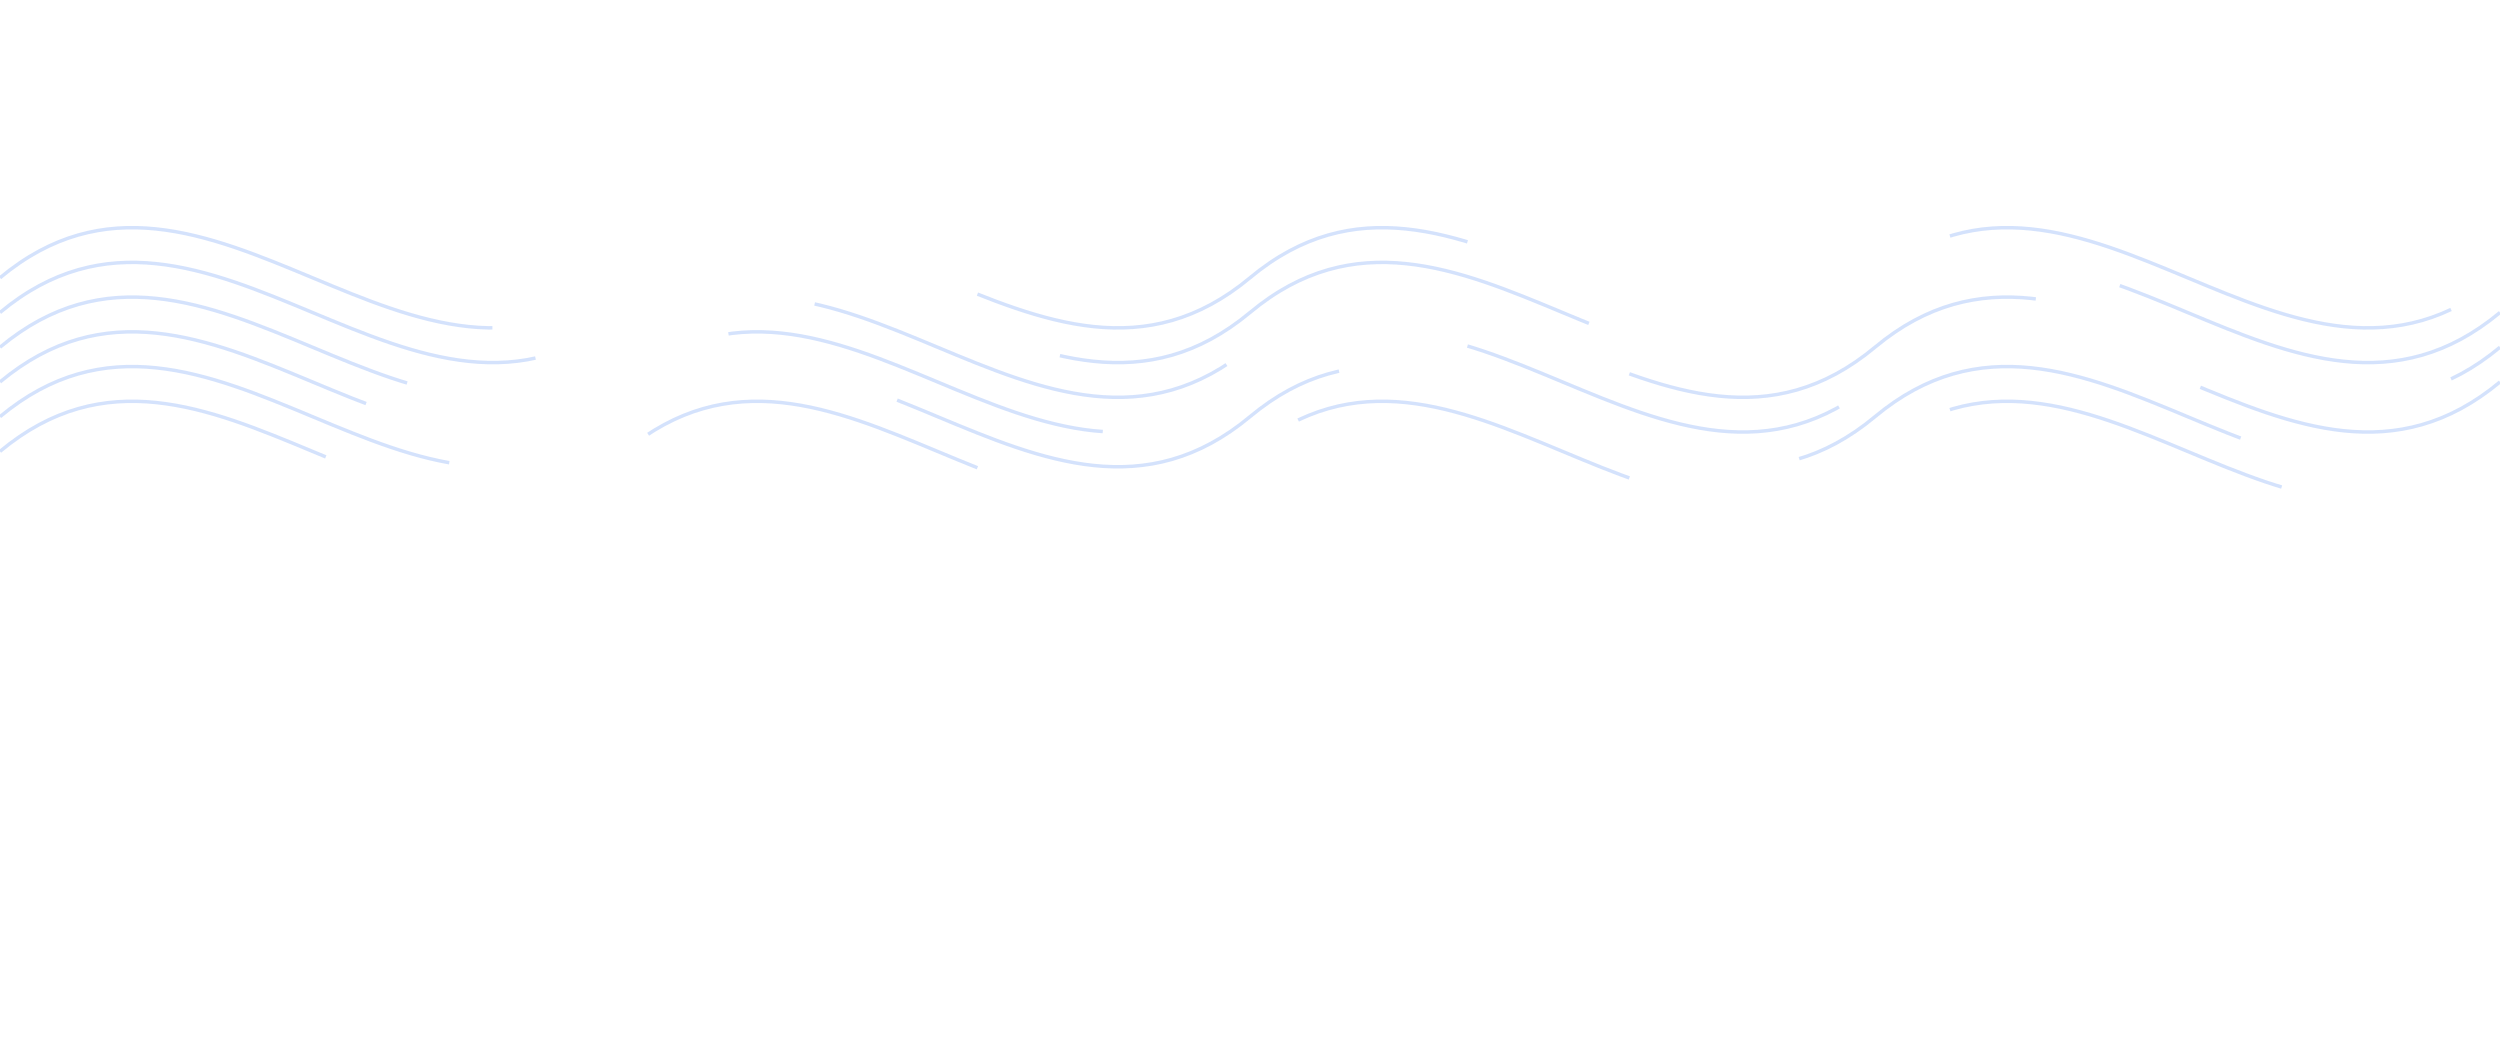
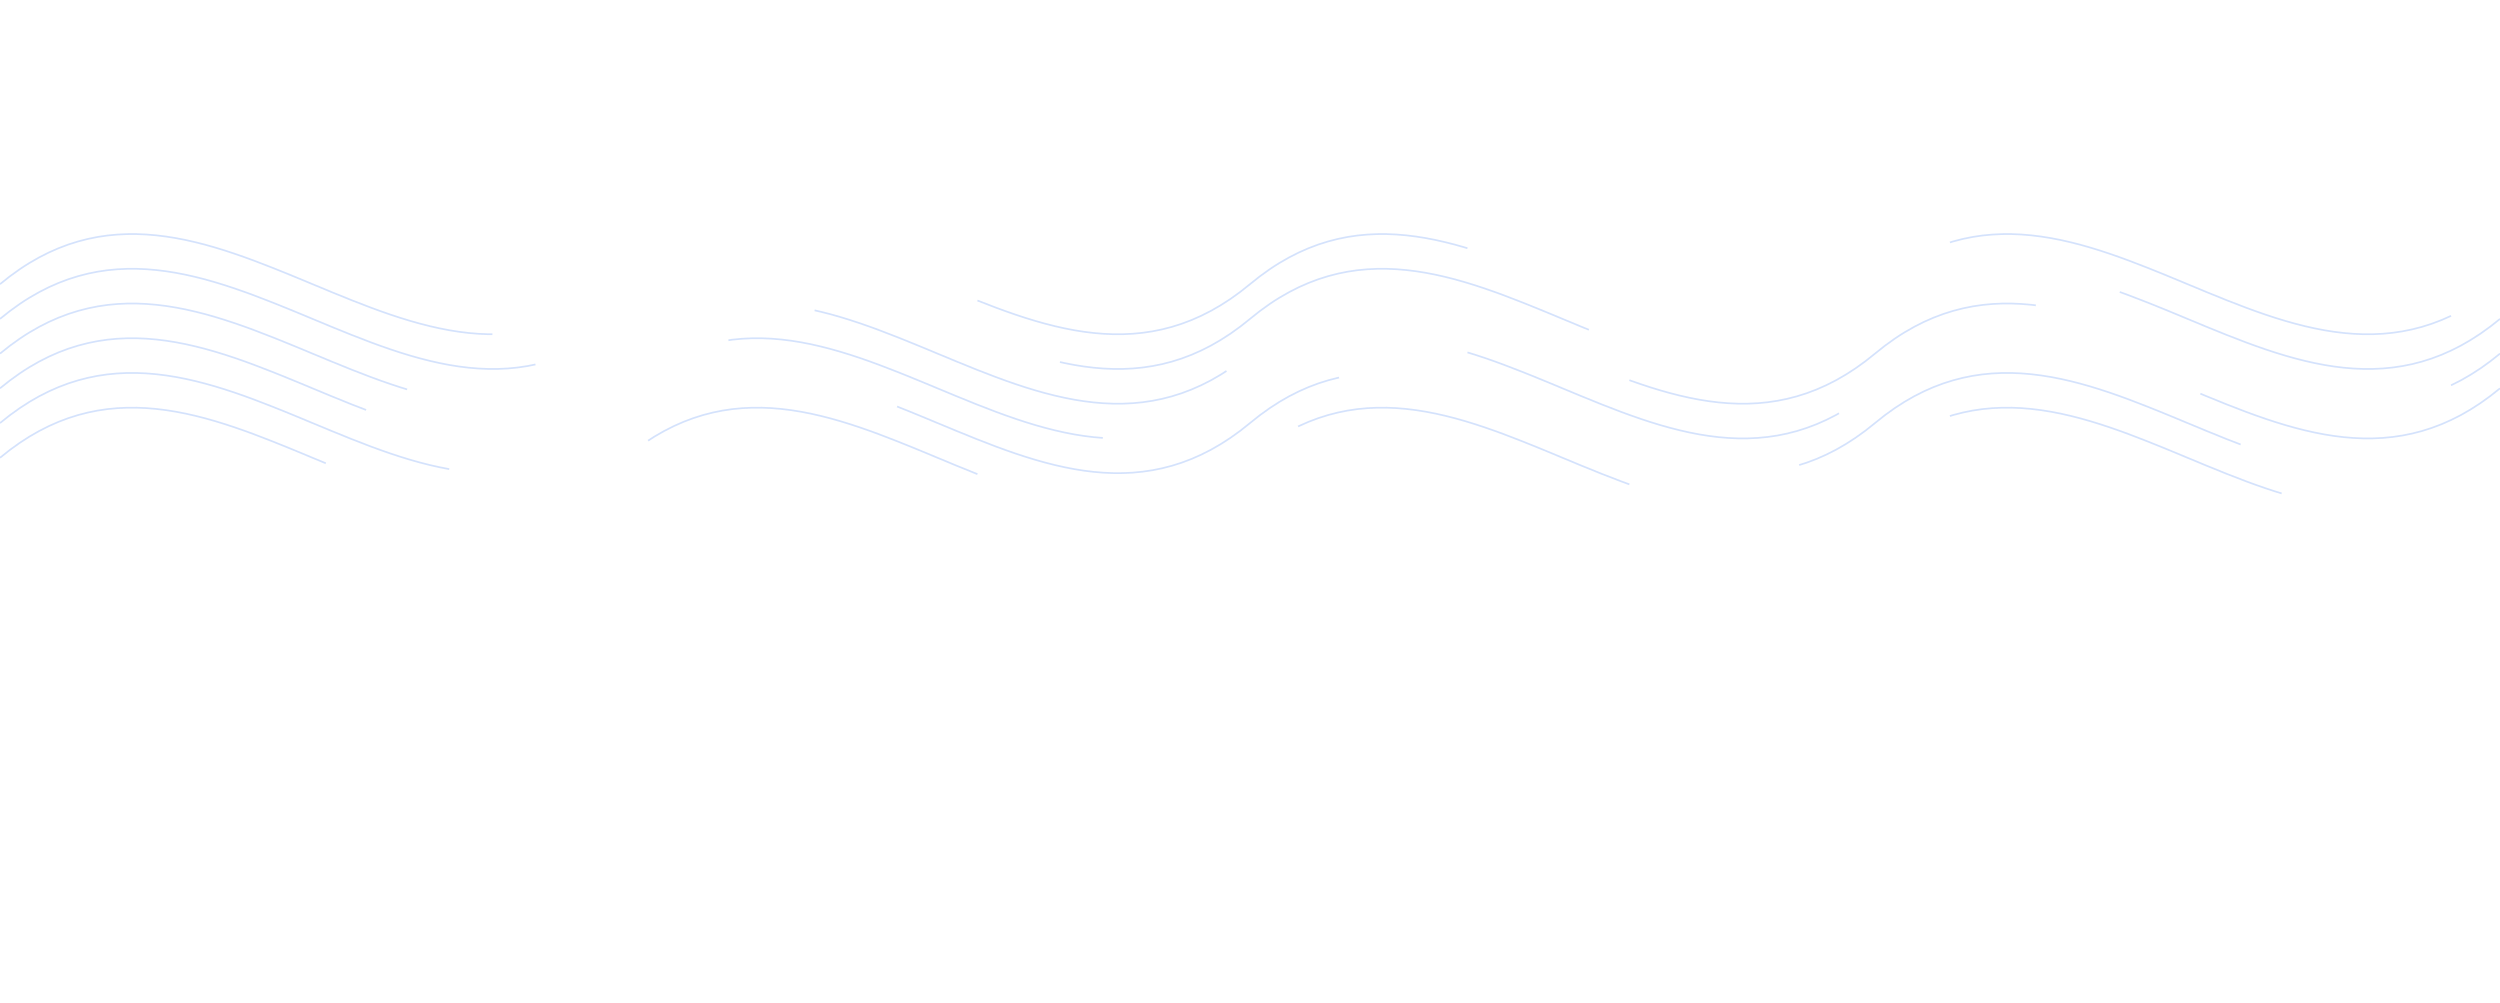
- <svg xmlns="http://www.w3.org/2000/svg" viewBox="0 0 1440 600">
+ <svg xmlns="http://www.w3.org/2000/svg" viewBox="0 0 1440 570" width="1696px" height="680px">
  <style>
          .path1 {
-             animation: animate 3s linear infinite;
-             rotate: 10deg;
+             animation: animate 8.1s linear infinite;
+             rotate: 15deg;
          }
          @keyframes animate {
            0% {
-               stroke-dashoffset: 650;
+               stroke-dashoffset: 1620;
            }
            100% {
              stroke-dashoffset: 0;
            }
          }
        </style>
-   <path class="path1" d="M0,160 C120,60 240,260 360,160 C480,60 600,260 720,160 C840,60 960,260 1080,160 C1200,60 1320,260 1440,160" stroke="rgba(23,99,239,0.185)" stroke-dasharray="300" stroke-width="2" fill="none" />
-   <path class="path1" d="M0,180 C120,80 240,280 360,180 C480,80 600,280 720,180 C840,80 960,280 1080,180 C1200,80 1320,280 1440,180" stroke="rgba(23,99,239,0.185)" stroke-dasharray="325" stroke-width="2" fill="none" />
-   <path class="path1" d="M0,200 C120,100 240,300 360,200 C480,100 600,300 720,200 C840,100 960,300 1080,200 C1200,100 1320,300 1440,200" stroke="rgba(23,99,239,0.185)" stroke-dasharray="250" stroke-width="2" fill="none" />
-   <path class="path1" d="M0,220 C120,120 240,320 360,220 C480,120 600,320 720,220 C840,120 960,320 1080,220 C1200,120 1320,320 1440,220" stroke="rgba(23,99,239,0.185)" stroke-dasharray="225" stroke-width="2" fill="none" />
-   <path class="path1" d="M0,240 C120,140 240,340 360,240 C480,140 600,340 720,240 C840,140 960,340 1080,240 C1200,140 1320,340 1440,240" stroke="rgba(23,99,239,0.185)" stroke-dasharray="275" stroke-width="2" fill="none" />
-   <path class="path1" d="M0,260 C120,160 240,360 360,260 C480,160 600,360 720,260 C840,160 960,360 1080,260 C1200,160 1320,360 1440,260" stroke="rgba(23,99,239,0.185)" stroke-dasharray="200" stroke-width="2" fill="none" />
+   <path class="path1" d="M0,160 C120,60 240,260 360,160 C480,60 600,260 720,160 C840,60 960,260 1080,160 C1200,60 1320,260 1440,160" stroke="rgba(23,99,239,0.185)" stroke-dasharray="300" stroke-width="1" fill="none" />
+   <path class="path1" d="M0,180 C120,80 240,280 360,180 C480,80 600,280 720,180 C840,80 960,280 1080,180 C1200,80 1320,280 1440,180" stroke="rgba(23,99,239,0.185)" stroke-dasharray="325" stroke-width="1" fill="none" />
+   <path class="path1" d="M0,200 C120,100 240,300 360,200 C480,100 600,300 720,200 C840,100 960,300 1080,200 C1200,100 1320,300 1440,200" stroke="rgba(23,99,239,0.185)" stroke-dasharray="250" stroke-width="1" fill="none" />
+   <path class="path1" d="M0,220 C120,120 240,320 360,220 C480,120 600,320 720,220 C840,120 960,320 1080,220 C1200,120 1320,320 1440,220" stroke="rgba(23,99,239,0.185)" stroke-dasharray="225" stroke-width="1" fill="none" />
+   <path class="path1" d="M0,240 C120,140 240,340 360,240 C480,140 600,340 720,240 C840,140 960,340 1080,240 C1200,140 1320,340 1440,240" stroke="rgba(23,99,239,0.185)" stroke-dasharray="275" stroke-width="1" fill="none" />
+   <path class="path1" d="M0,260 C120,160 240,360 360,260 C480,160 600,360 720,260 C840,160 960,360 1080,260 C1200,160 1320,360 1440,260" stroke="rgba(23,99,239,0.185)" stroke-dasharray="200" stroke-width="1" fill="none" />
</svg>
